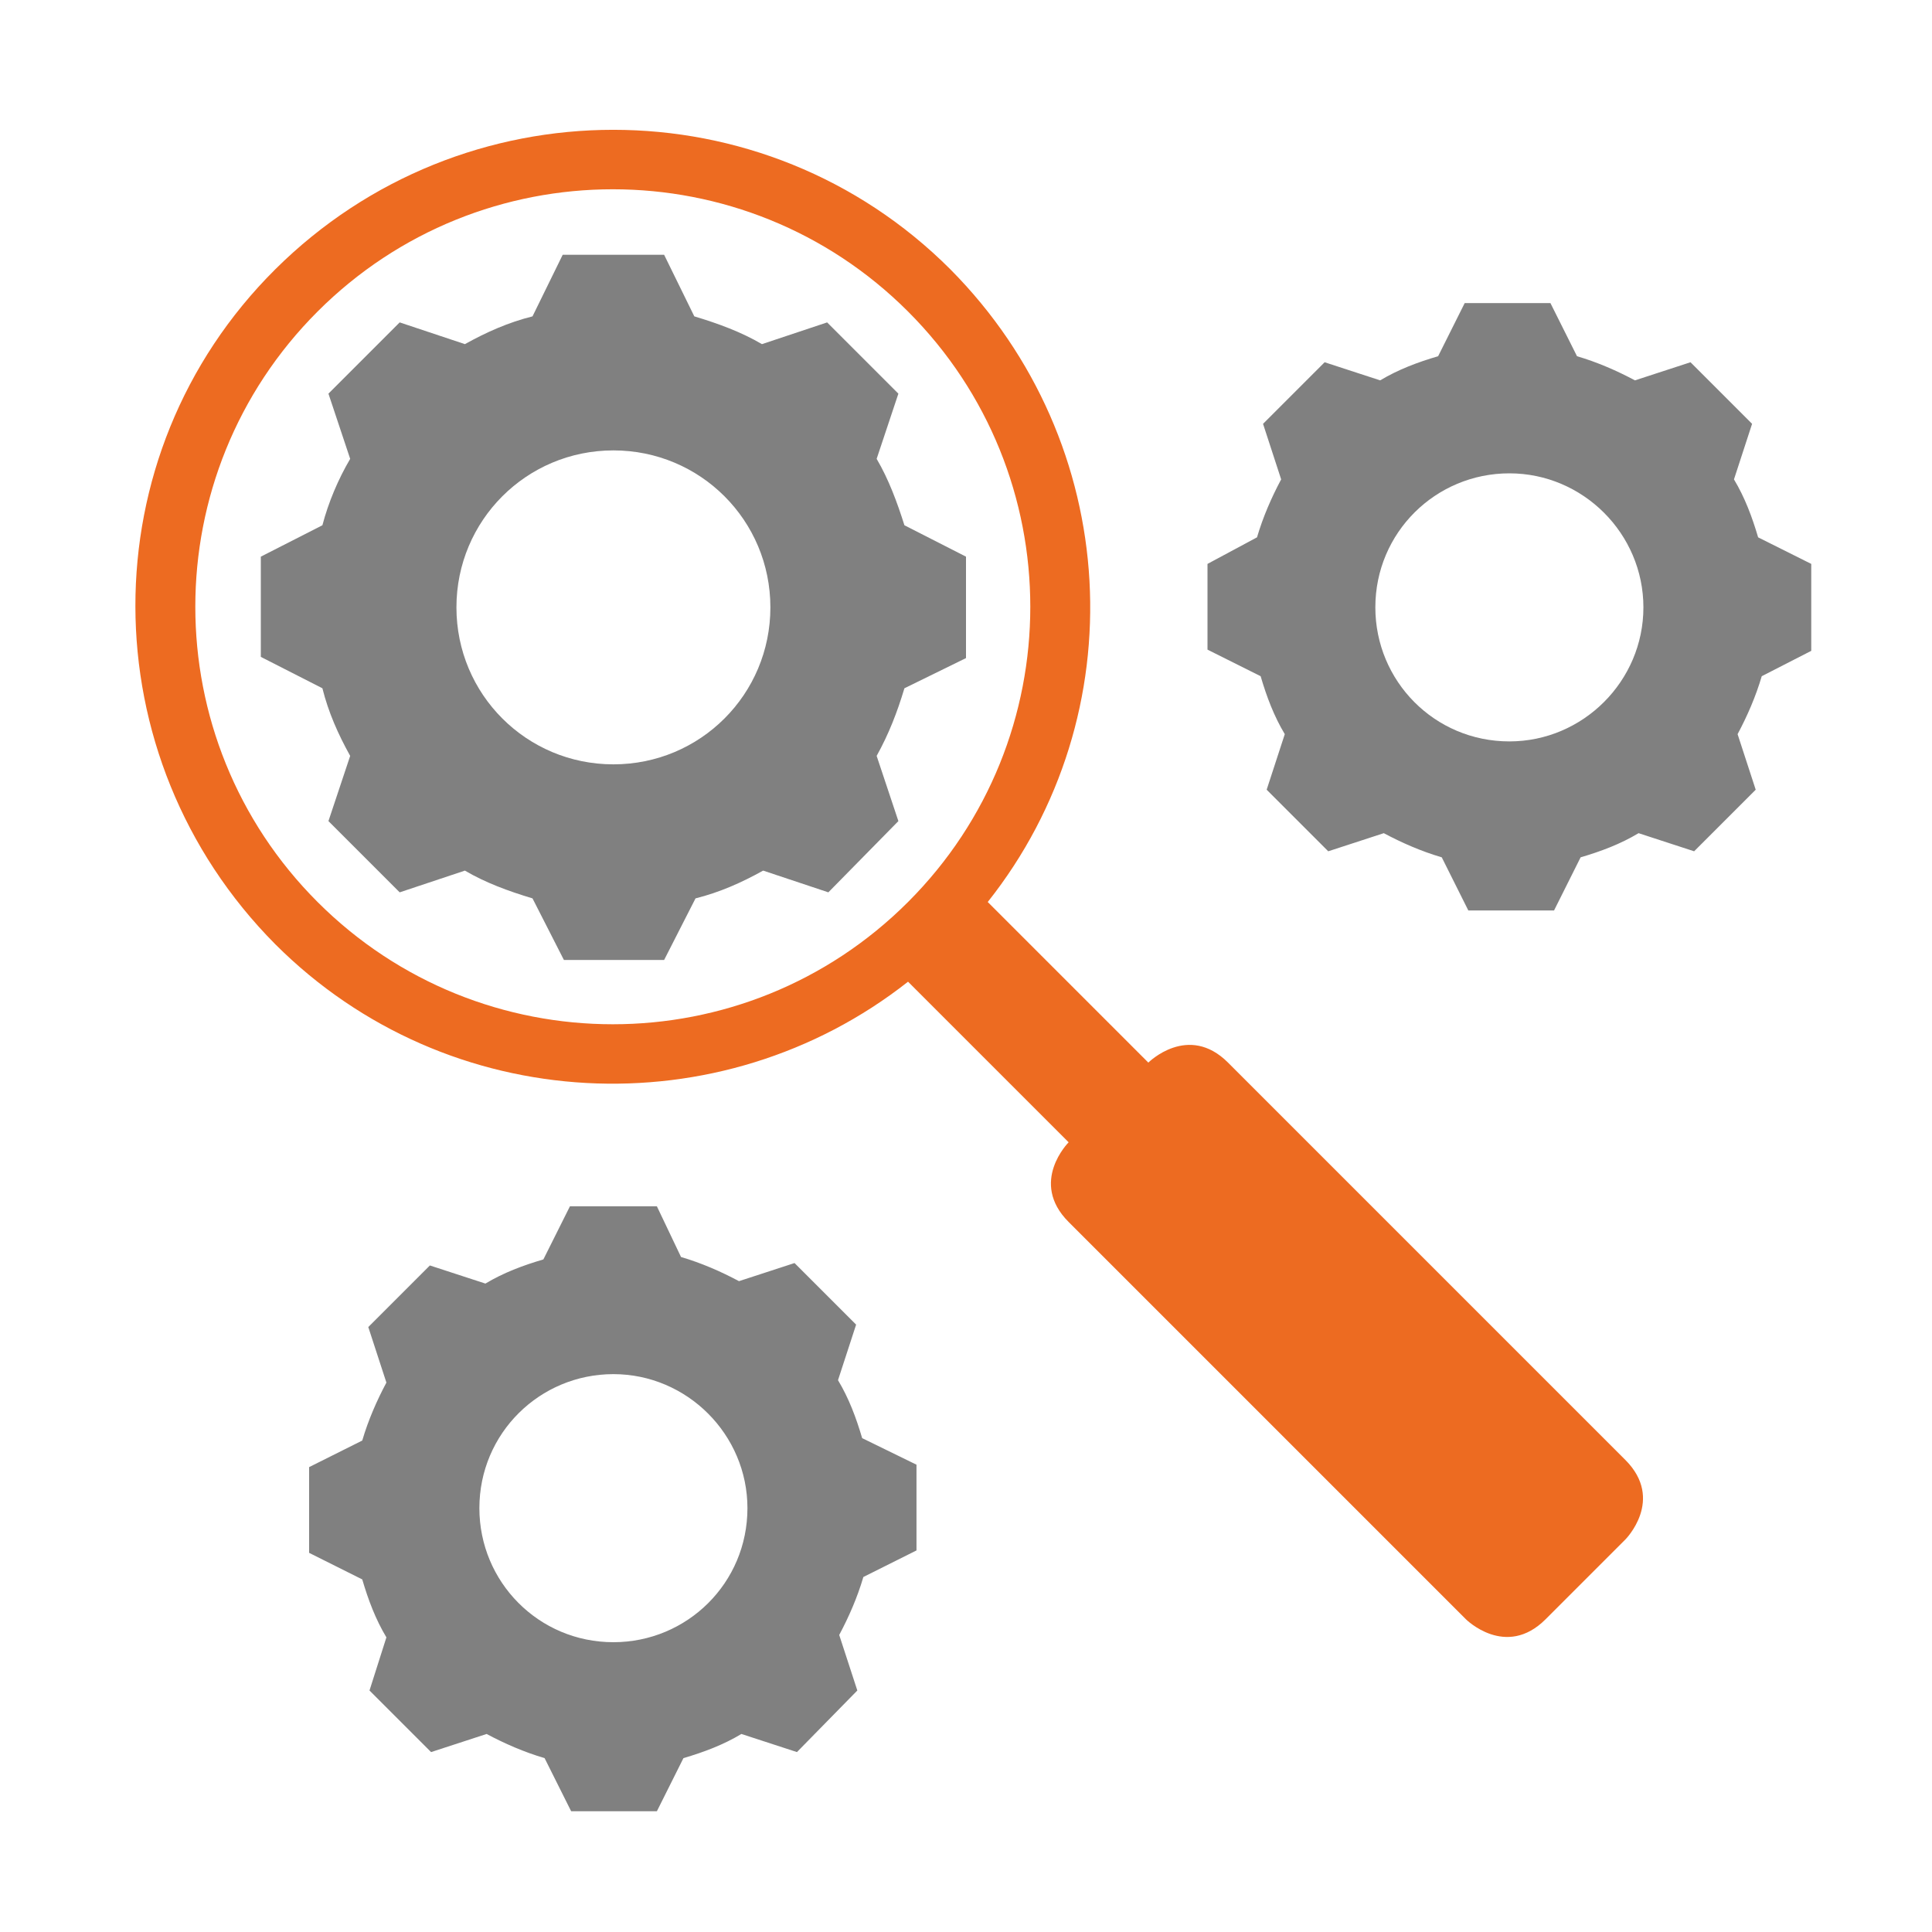
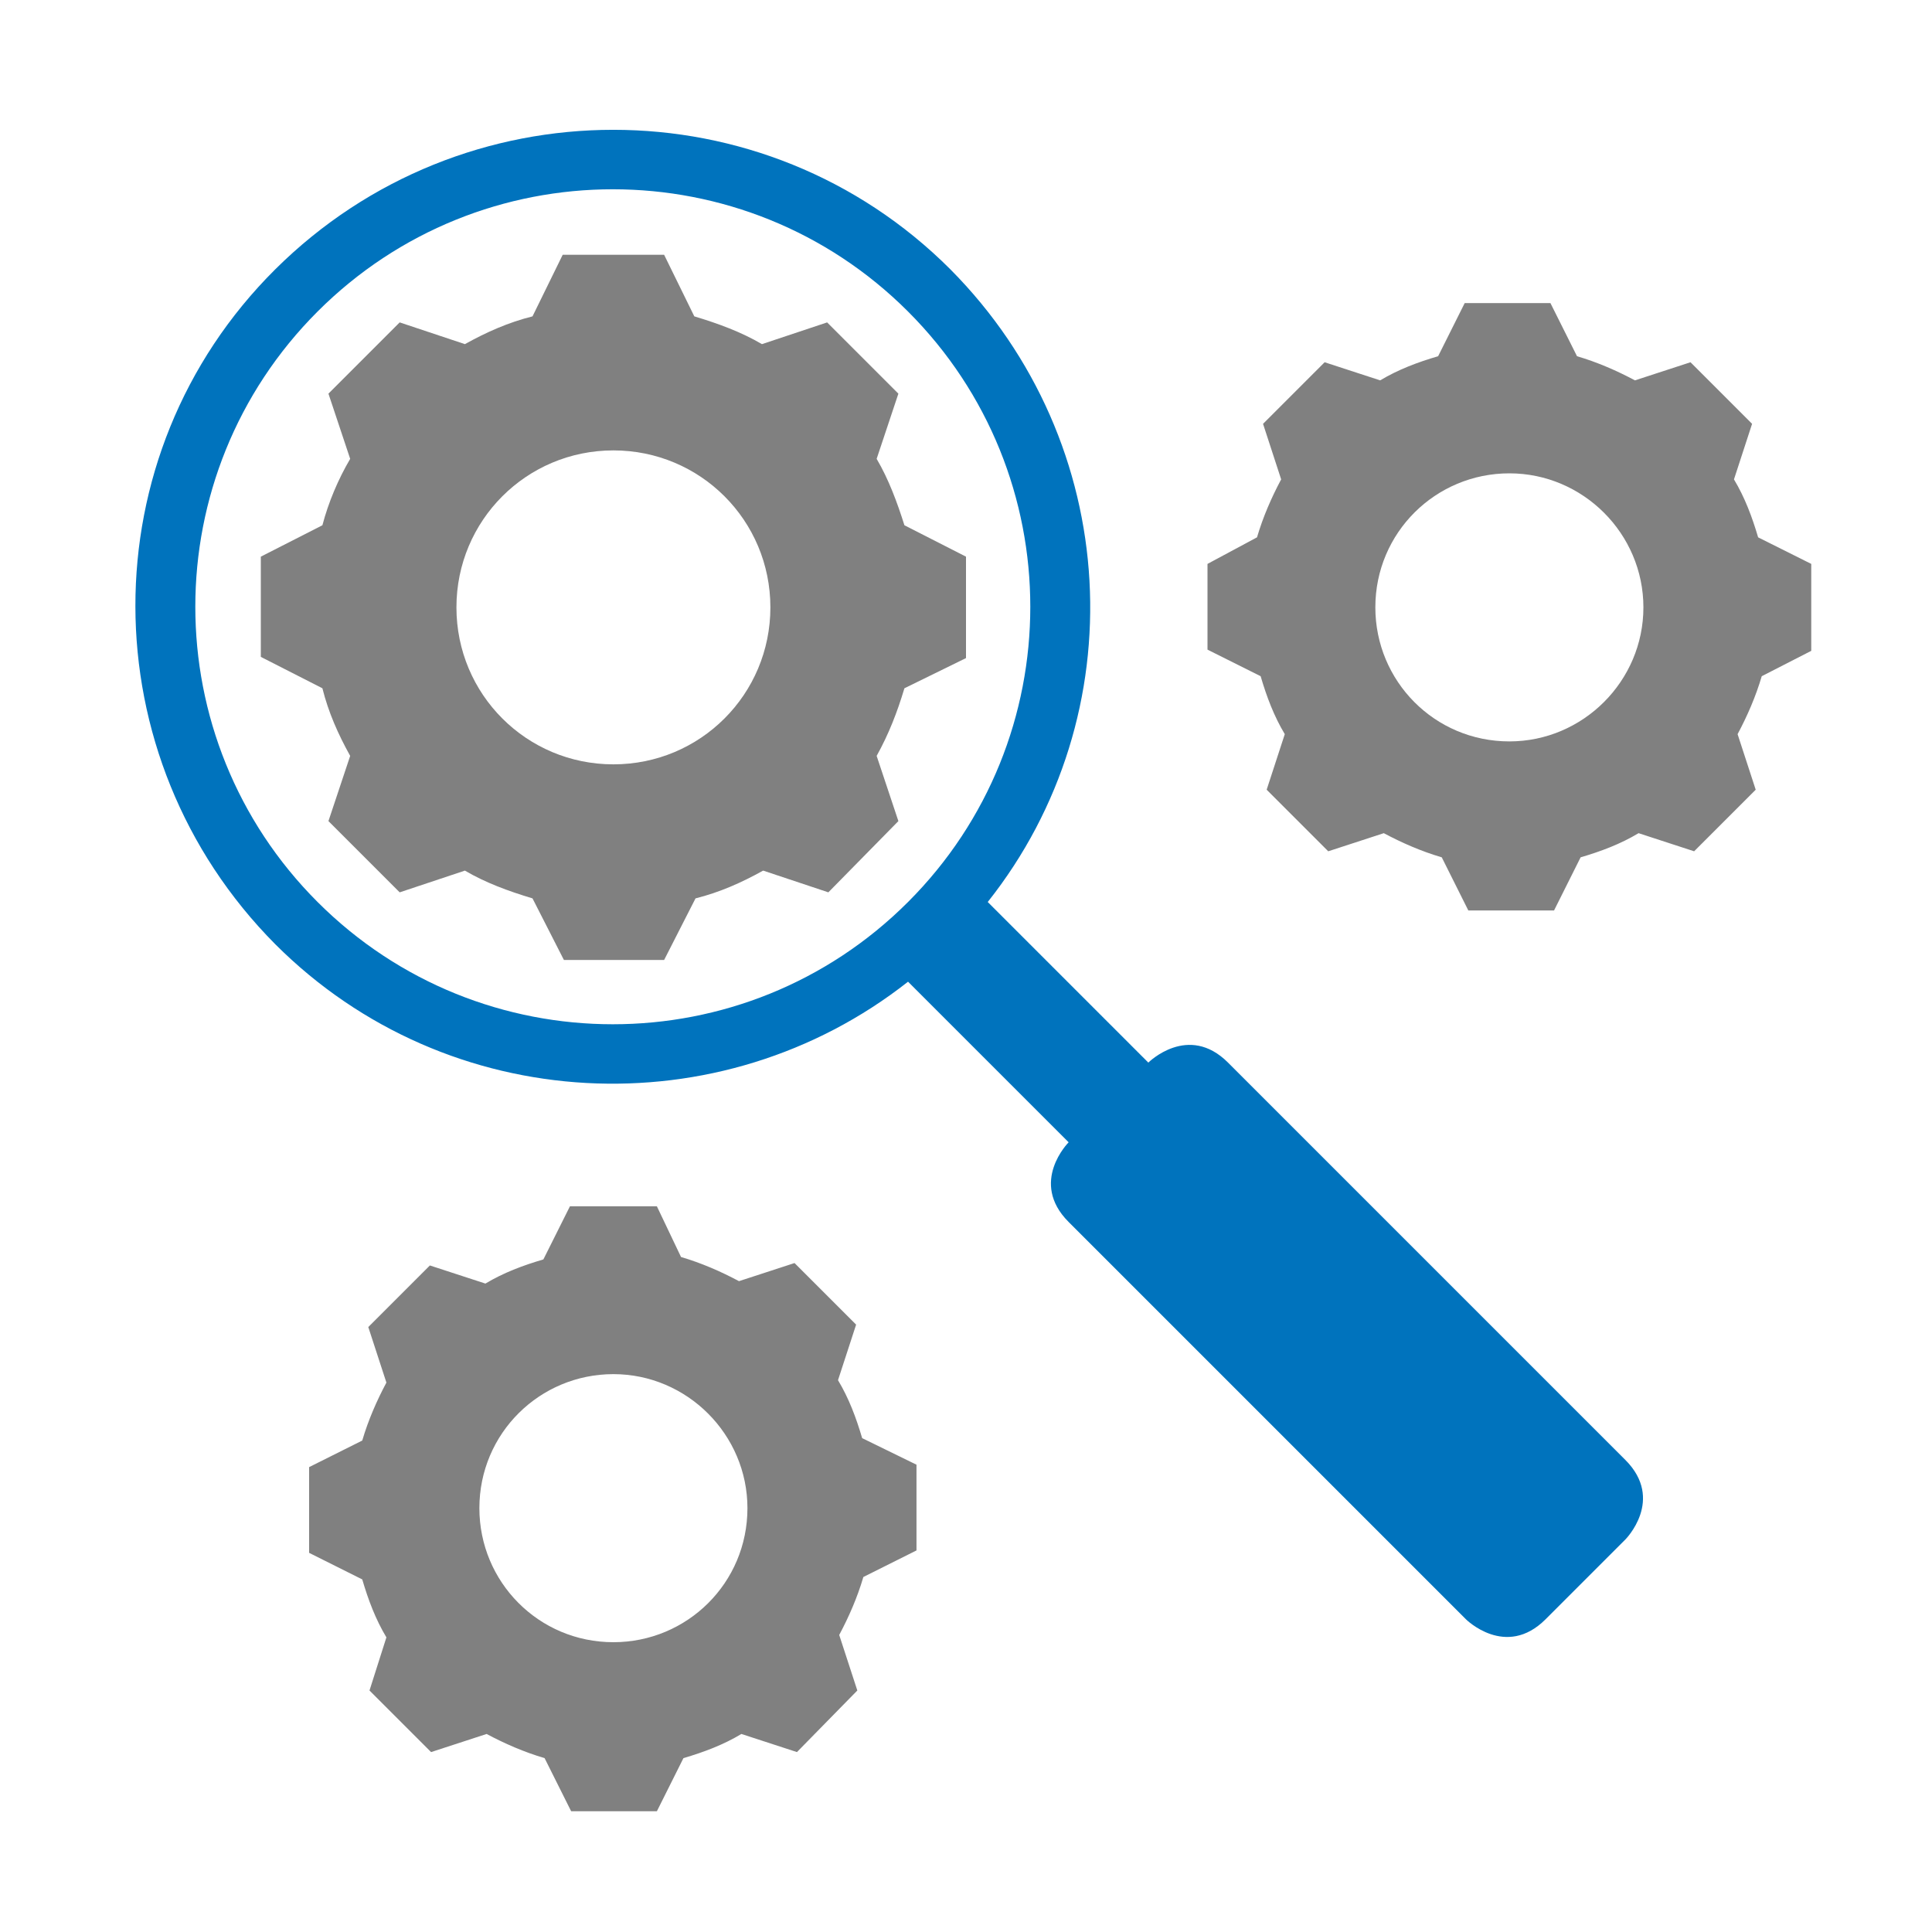
<svg xmlns="http://www.w3.org/2000/svg" version="1.0" id="Layer_1" x="0px" y="0px" viewBox="0 0 16 16" enable-background="new 0 0 16 16" xml:space="preserve">
  <g id="compare_1_">
    <g id="compare">
-       <path fill="#ED6B21" d="M7.87,2.23c-1.54-1.54-4.04-1.54-5.59,0s-1.54,4.04,0,5.59c1.43,1.43,3.69,1.53,5.24,0.31l1.33,1.33    c0,0-0.33,0.33,0,0.66c0.33,0.33,3.29,3.29,3.29,3.29s0.33,0.33,0.66,0c0.33-0.33,0.66-0.66,0.66-0.66s0.33-0.33,0-0.66    c-0.33-0.33-3.29-3.29-3.29-3.29c-0.33-0.33-0.66,0-0.66,0L8.18,7.47C9.41,5.92,9.3,3.67,7.87,2.23z M7.52,7.47    c-1.35,1.35-3.54,1.35-4.89,0s-1.35-3.54,0-4.89s3.54-1.35,4.89,0S8.87,6.12,7.52,7.47z" />
+       <path fill="#0073BD" d="M7.87,2.23c-1.54-1.54-4.04-1.54-5.59,0s-1.54,4.04,0,5.59c1.43,1.43,3.69,1.53,5.24,0.31l1.33,1.33    c0,0-0.33,0.33,0,0.66c0.33,0.33,3.29,3.29,3.29,3.29s0.33,0.33,0.66,0c0.33-0.33,0.66-0.66,0.66-0.66s0.33-0.33,0-0.66    c-0.33-0.33-3.29-3.29-3.29-3.29c-0.33-0.33-0.66,0-0.66,0L8.18,7.47C9.41,5.92,9.3,3.67,7.87,2.23z M7.52,7.47    c-1.35,1.35-3.54,1.35-4.89,0s-1.35-3.54,0-4.89s3.54-1.35,4.89,0S8.87,6.12,7.52,7.47z" />
    </g>
    <path fill="#808080" d="M7.49,4.35C7.43,4.16,7.36,3.97,7.26,3.8l0.18-0.54L6.85,2.67L6.31,2.85c-0.17-0.1-0.36-0.17-0.56-0.23   L5.5,2.11H4.66L4.41,2.62c-0.2,0.05-0.38,0.13-0.56,0.23L3.31,2.67L2.72,3.26L2.9,3.8C2.8,3.97,2.72,4.16,2.67,4.35L2.16,4.61v0.83   L2.67,5.7C2.72,5.9,2.8,6.08,2.9,6.26L2.72,6.8l0.59,0.59l0.54-0.18c0.17,0.1,0.36,0.17,0.56,0.23l0.26,0.51H5.5l0.26-0.51   c0.2-0.05,0.38-0.13,0.56-0.23l0.54,0.18L7.44,6.8L7.26,6.26C7.36,6.08,7.43,5.9,7.49,5.7L8,5.45V4.61L7.49,4.35z M5.08,6.33   c-0.72,0-1.3-0.58-1.3-1.3c0-0.72,0.58-1.3,1.3-1.3s1.3,0.58,1.3,1.3C6.38,5.75,5.8,6.33,5.08,6.33z" />
    <path fill="#808080" d="M14.56,4.45c-0.05-0.17-0.11-0.33-0.2-0.48l0.15-0.46l-0.51-0.51l-0.46,0.15c-0.15-0.08-0.31-0.15-0.48-0.2   l-0.22-0.44h-0.71l-0.22,0.44c-0.17,0.05-0.33,0.11-0.48,0.2l-0.46-0.15l-0.51,0.51l0.15,0.46c-0.08,0.15-0.15,0.31-0.2,0.48   L10,4.67v0.71l0.44,0.22c0.05,0.17,0.11,0.33,0.2,0.48l-0.15,0.46l0.51,0.51l0.46-0.15c0.15,0.08,0.31,0.15,0.48,0.2l0.22,0.44   h0.71l0.22-0.44c0.17-0.05,0.33-0.11,0.48-0.2l0.46,0.15l0.51-0.51l-0.15-0.46c0.08-0.15,0.15-0.31,0.2-0.48L15,5.39V4.67   L14.56,4.45z M12.5,6.14c-0.62,0-1.11-0.5-1.11-1.11c0-0.62,0.5-1.11,1.11-1.11s1.11,0.5,1.11,1.11   C13.61,5.64,13.11,6.14,12.5,6.14z" />
    <path fill="#808080" d="M7.14,11.91c-0.05-0.17-0.11-0.33-0.2-0.48l0.15-0.46l-0.51-0.51l-0.46,0.15c-0.15-0.08-0.31-0.15-0.48-0.2   L5.44,9.99H4.72L4.5,10.43c-0.17,0.05-0.33,0.11-0.48,0.2l-0.46-0.15l-0.51,0.51l0.15,0.46c-0.08,0.15-0.15,0.31-0.2,0.48   l-0.44,0.22v0.71l0.44,0.22c0.05,0.17,0.11,0.33,0.2,0.48L3.06,14l0.51,0.51l0.46-0.15c0.15,0.08,0.31,0.15,0.48,0.2l0.22,0.44   h0.71l0.22-0.44c0.17-0.05,0.33-0.11,0.48-0.2l0.46,0.15L7.1,14l-0.15-0.46c0.08-0.15,0.15-0.31,0.2-0.48l0.44-0.22v-0.71   L7.14,11.91z M5.08,13.6c-0.62,0-1.11-0.5-1.11-1.11c0-0.62,0.5-1.11,1.11-1.11s1.11,0.5,1.11,1.11C6.19,13.11,5.69,13.6,5.08,13.6   z" />
  </g>
</svg>
